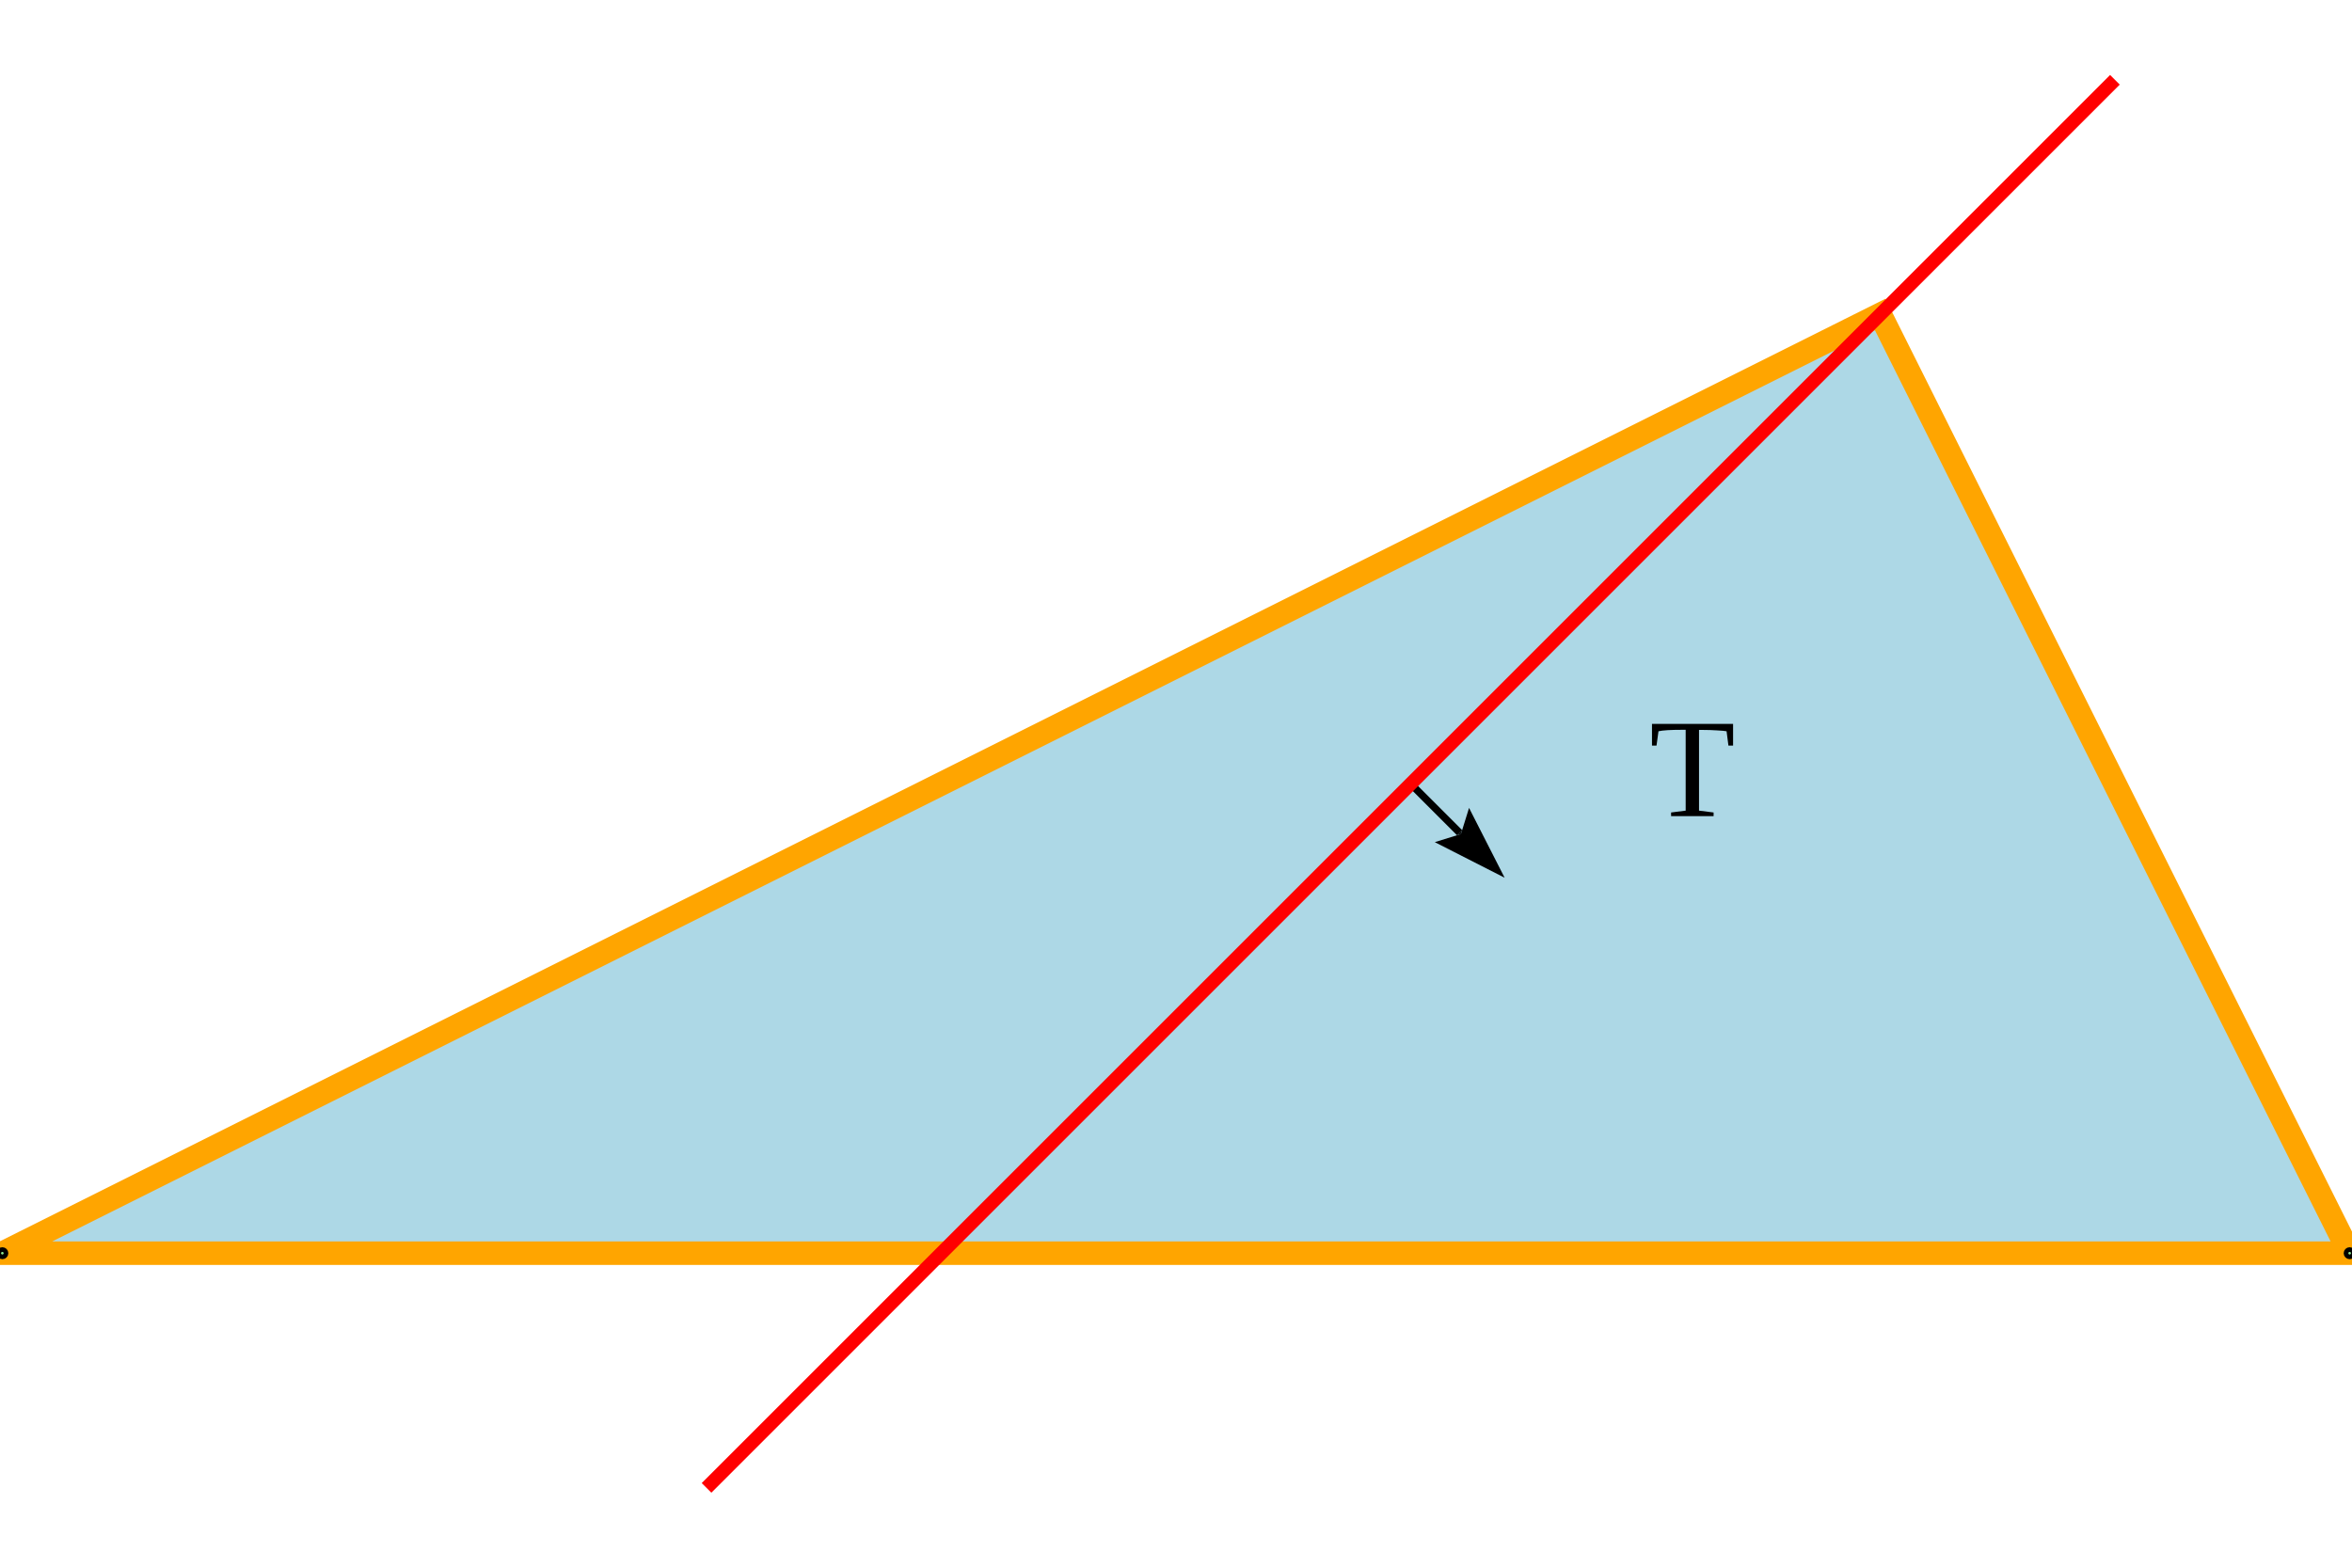
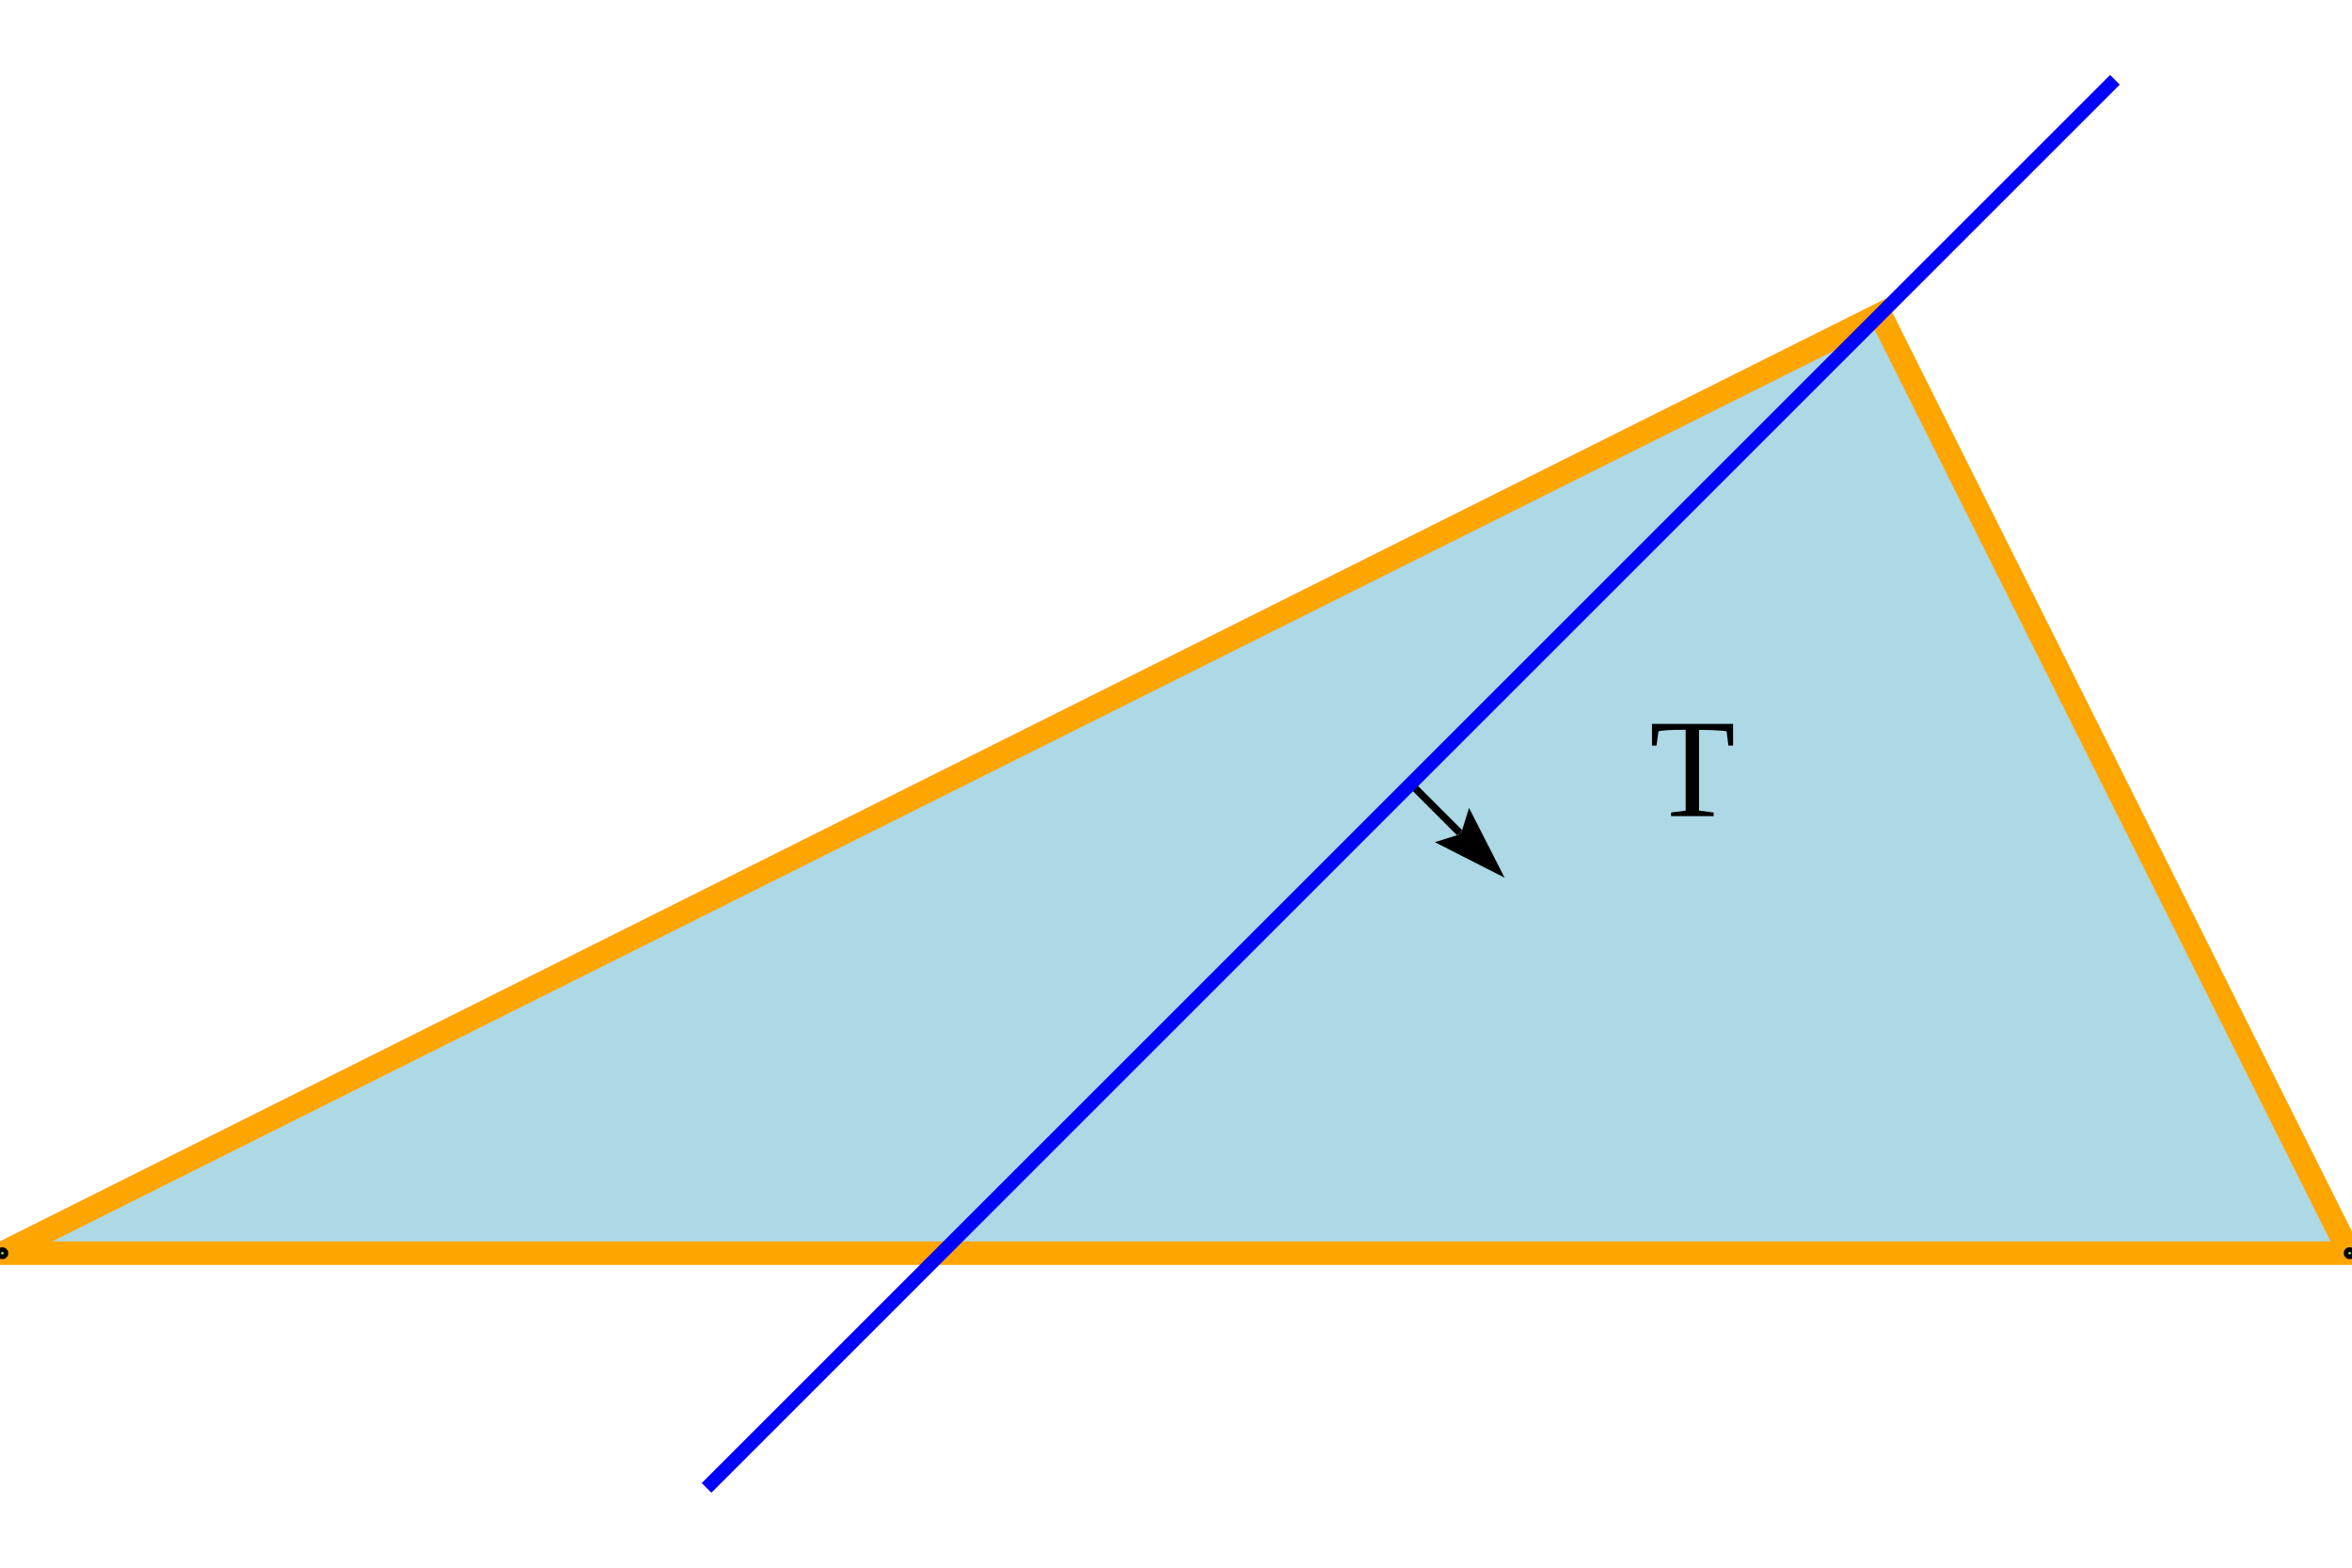
<svg xmlns="http://www.w3.org/2000/svg" stroke="rgb(0,0,0)" font-size="1" width="300" stroke-opacity="1" viewBox="0.0 0.0 300.0 200.0" height="200" version="1.1">
  <defs />
  <g fill="rgb(173,216,230)" stroke="rgb(255,165,0)" stroke-linecap="butt" stroke-width="3.0" stroke-miterlimit="10.0" fill-opacity="1.0" stroke-opacity="1.0" stroke-linejoin="miter">
    <path d="M 299.701,159.88 l -59.88,-119.76 l -239.521,119.76 Z" />
  </g>
  <g fill="rgb(144,238,144)" stroke="rgb(0,0,0)" stroke-linecap="butt" stroke-width="0.929" stroke-miterlimit="10.0" fill-opacity="1.0" stroke-opacity="1.0" stroke-linejoin="miter">
    <path d="M 0.599,159.88 c 0,-0.165 -0.134,-0.299 -0.299 -0.299c -0.165,-0 -0.299,0.134 -0.299 0.299c -0,0.165 0.134,0.299 0.299 0.299c 0.165,0 0.299,-0.134 0.299 -0.299Z" />
  </g>
  <g fill="rgb(0,0,0)" stroke="rgb(0,0,0)" stroke-linecap="butt" stroke-width="0.929" font-size="0.299px" stroke-miterlimit="10.0" fill-opacity="1.0" stroke-opacity="1.0" stroke-linejoin="miter">
    <text dominant-baseline="middle" stroke="none" transform="matrix(1,0,0,1,0.2994,159.8802)" text-anchor="middle" />
  </g>
  <g fill="rgb(144,238,144)" stroke="rgb(0,0,0)" stroke-linecap="butt" stroke-width="0.929" stroke-miterlimit="10.0" fill-opacity="1.0" stroke-opacity="1.0" stroke-linejoin="miter">
    <path d="M 240.12,40.12 c 0,-0.165 -0.134,-0.299 -0.299 -0.299c -0.165,-0 -0.299,0.134 -0.299 0.299c -0,0.165 0.134,0.299 0.299 0.299c 0.165,0 0.299,-0.134 0.299 -0.299Z" />
  </g>
  <g fill="rgb(0,0,0)" stroke="rgb(0,0,0)" stroke-linecap="butt" stroke-width="0.929" font-size="0.299px" stroke-miterlimit="10.0" fill-opacity="1.0" stroke-opacity="1.0" stroke-linejoin="miter">
    <text dominant-baseline="middle" stroke="none" transform="matrix(1,0,0,1,239.8204,40.1198)" text-anchor="middle" />
  </g>
  <g fill="rgb(144,238,144)" stroke="rgb(0,0,0)" stroke-linecap="butt" stroke-width="0.929" stroke-miterlimit="10.0" fill-opacity="1.0" stroke-opacity="1.0" stroke-linejoin="miter">
    <path d="M 300,159.88 c 0,-0.165 -0.134,-0.299 -0.299 -0.299c -0.165,-0 -0.299,0.134 -0.299 0.299c -0,0.165 0.134,0.299 0.299 0.299c 0.165,0 0.299,-0.134 0.299 -0.299Z" />
  </g>
  <g fill="rgb(0,0,0)" stroke="rgb(0,0,0)" stroke-linecap="butt" stroke-width="0.929" font-size="0.299px" stroke-miterlimit="10.0" fill-opacity="1.0" stroke-opacity="1.0" stroke-linejoin="miter">
    <text dominant-baseline="middle" stroke="none" transform="matrix(1,0,0,1,299.7006,159.8802)" text-anchor="middle" />
  </g>
  <g fill="rgb(0,0,0)" stroke="rgb(0,0,0)" stroke-linecap="butt" stroke-width="0.929" stroke-miterlimit="10.0" fill-opacity="0.0" stroke-opacity="1.0" stroke-linejoin="miter">
    <path d="M 179.94,100 l 6.231,6.231 " />
  </g>
  <g fill="rgb(0,0,0)" stroke="rgb(0,0,0)" stroke-linecap="butt" stroke-width="0.0" stroke-miterlimit="10.0" fill-opacity="1.0" stroke-opacity="1.0" stroke-linejoin="miter" />
  <g fill="rgb(0,0,0)" stroke="rgb(0,0,0)" stroke-linecap="butt" stroke-width="0.0" stroke-miterlimit="10.0" fill-opacity="1.0" stroke-opacity="1.0" stroke-linejoin="miter" />
  <g fill="rgb(0,0,0)" stroke="rgb(0,0,0)" stroke-linecap="butt" stroke-width="0.0" stroke-miterlimit="10.0" fill-opacity="1.0" stroke-opacity="1.0" stroke-linejoin="miter">
    <path d="M 191.916,111.976 l -4.537,-8.905 l -1.036,3.332 l -3.332,1.036 Z" />
  </g>
  <g fill="rgb(0,0,0)" stroke="rgb(0,0,0)" stroke-linecap="butt" stroke-width="0.0" stroke-miterlimit="10.0" fill-opacity="1.0" stroke-opacity="1.0" stroke-linejoin="miter">
    <path d="M 186.343,106.403 l -0.173,-0.173 l 0.328,-0.328 l -0.156,0.501 l -0.173,-0.173 l -0.328,0.328 Z" />
  </g>
-   <g fill="rgb(0,0,0)" stroke="rgb(255,0,0)" stroke-linecap="butt" stroke-width="1.741" stroke-miterlimit="10.0" fill-opacity="0.0" stroke-opacity="1.0" stroke-linejoin="miter">
+   <g fill="rgb(0,0,0)" stroke="rgb(0,0,255)" stroke-linecap="butt" stroke-width="1.741" stroke-miterlimit="10.0" fill-opacity="0.0" stroke-opacity="1.0" stroke-linejoin="miter">
    <path d="M 90.12,189.82 l 179.641,-179.641 " />
  </g>
  <g fill="rgb(0,0,0)" stroke="rgb(0,0,0)" stroke-linecap="butt" stroke-width="0.929" font-size="17.964px" stroke-miterlimit="10.0" fill-opacity="1.0" stroke-opacity="1.0" stroke-linejoin="miter">
    <text dominant-baseline="middle" stroke="none" transform="matrix(1,0,0,1,215.8683,100)" text-anchor="middle">T</text>
  </g>
</svg>
